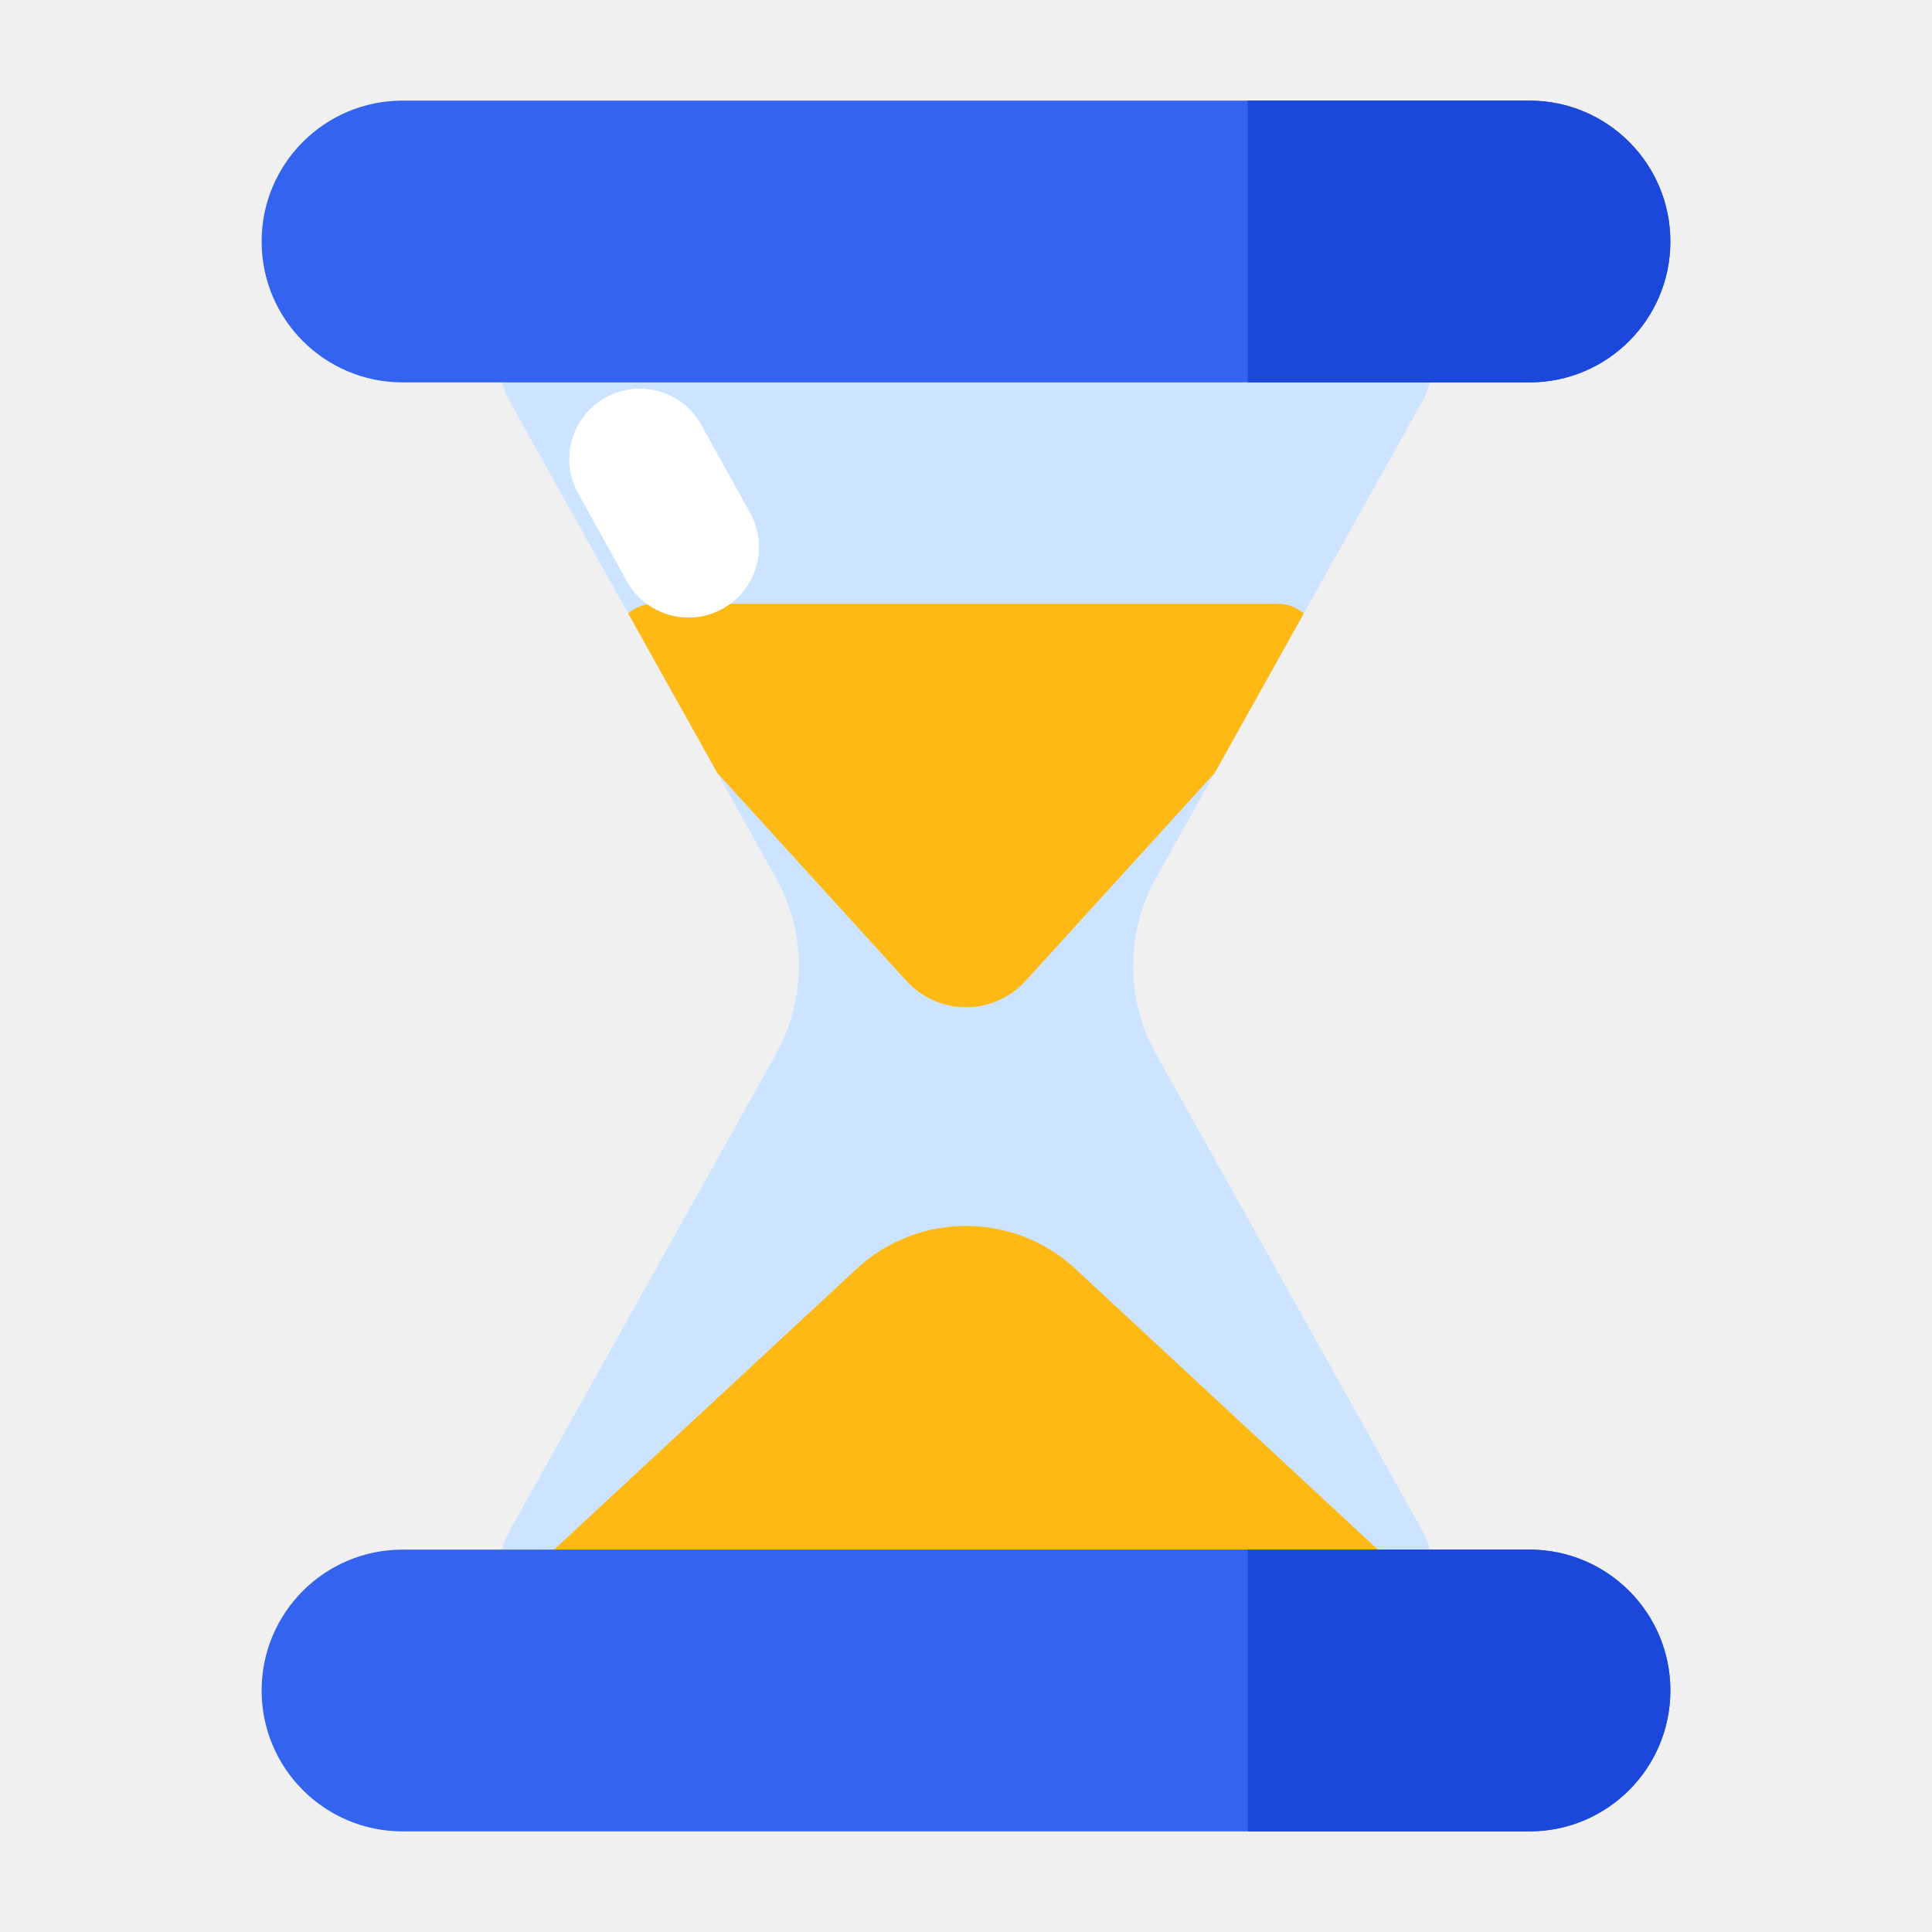
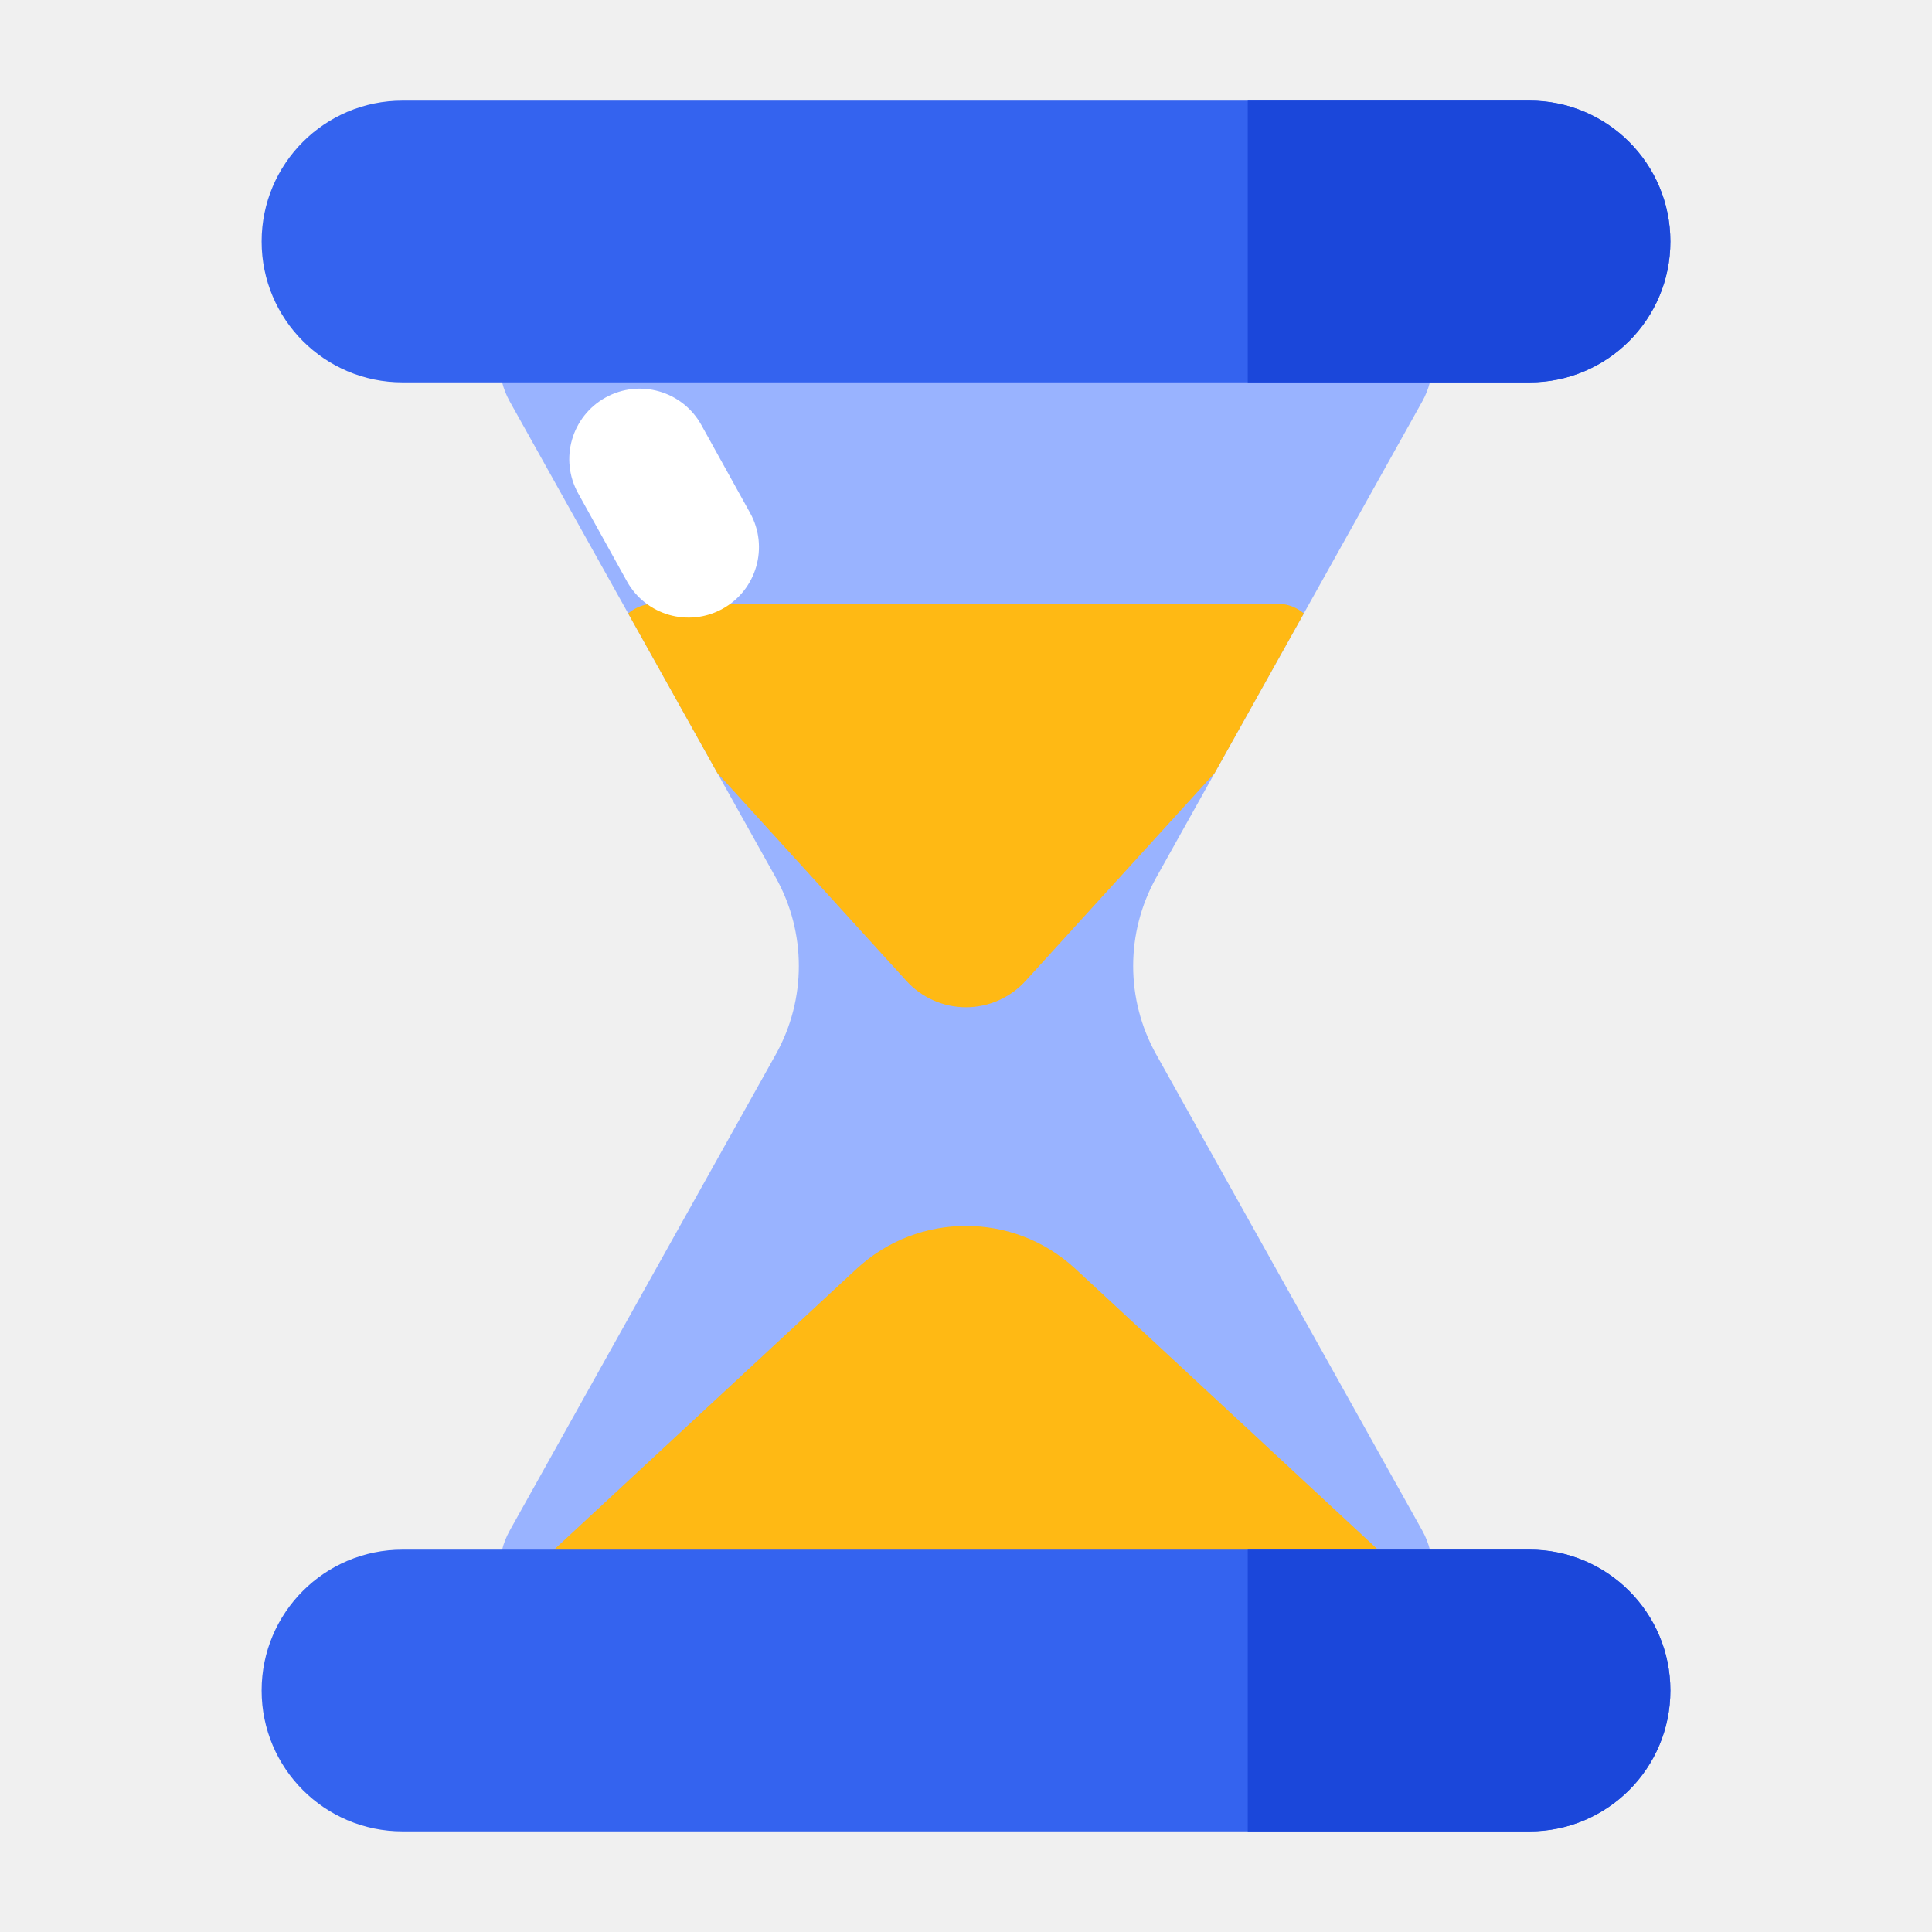
<svg xmlns="http://www.w3.org/2000/svg" viewBox="0 0 96 96" width="96" height="96">
  <defs>
    <clipPath id="c-glass">
      <path d="M28.82 14L67.18 14A4 4 0 0 1 70.67 19.95L57.45 43.61A9 9 0 0 0 57.45 52.39L70.67 76.05A4 4 0 0 1 67.18 82L28.82 82A4 4 0 0 1 25.33 76.05L38.55 52.39A9 9 0 0 0 38.55 43.61L25.33 19.95A4 4 0 0 1 28.82 14Z" />
    </clipPath>
    <clipPath id="c-base">
      <path d="M20 5L76 5A7 7 0 0 1 83 12L83 12A7 7 0 0 1 76 19L20 19A7 7 0 0 1 13 12L13 12A7 7 0 0 1 20 5Z" />
      <path d="M20 77L76 77A7 7 0 0 1 83 84L83 84A7 7 0 0 1 76 91L20 91A7 7 0 0 1 13 84L13 84A7 7 0 0 1 20 77Z" />
    </clipPath>
  </defs>
-   <g fill="#cce4ff">
+   <g fill="#99b3ff">
    <path d="M28.82 14L67.18 14A4 4 0 0 1 70.67 19.95L57.45 43.61A9 9 0 0 0 57.45 52.39L70.67 76.05A4 4 0 0 1 67.18 82L28.82 82A4 4 0 0 1 25.33 76.05L38.55 52.39A9 9 0 0 0 38.55 43.61L25.33 19.95A4 4 0 0 1 28.82 14Z" />
  </g>
  <g fill="#ffb914" clip-path="url(#c-glass)">
    <path d="M25.09 84L70.91 84A2 2 0 0 0 72.27 80.53L53.44 63.05A8 8 0 0 0 42.56 63.05L23.73 80.53A2 2 0 0 0 25.09 84Z" />
    <path d="M32.52 30L63.48 30A2 2 0 0 1 64.96 33.35L50.96 48.74A4 4 0 0 1 45.04 48.74L31.04 33.35A2 2 0 0 1 32.52 30Z" />
  </g>
  <g fill="#ffffff" clip-path="url(#c-glass)">
    <rect x="29.5" y="19" width="7" height="12" rx="3.5" transform="rotate(-29 33 25)" />
  </g>
  <g fill="#3463ef">
    <path d="M20 5L76 5A7 7 0 0 1 83 12L83 12A7 7 0 0 1 76 19L20 19A7 7 0 0 1 13 12L13 12A7 7 0 0 1 20 5Z" />
    <path d="M20 77L76 77A7 7 0 0 1 83 84L83 84A7 7 0 0 1 76 91L20 91A7 7 0 0 1 13 84L13 84A7 7 0 0 1 20 77Z" />
  </g>
  <g fill="#1b47da" clip-path="url(#c-base)">
    <path d="M62 0L96 0A0 0 0 0 1 96 0L96 96A0 0 0 0 1 96 96L62 96A0 0 0 0 1 62 96L62 0A0 0 0 0 1 62 0Z" />
  </g>
</svg>
